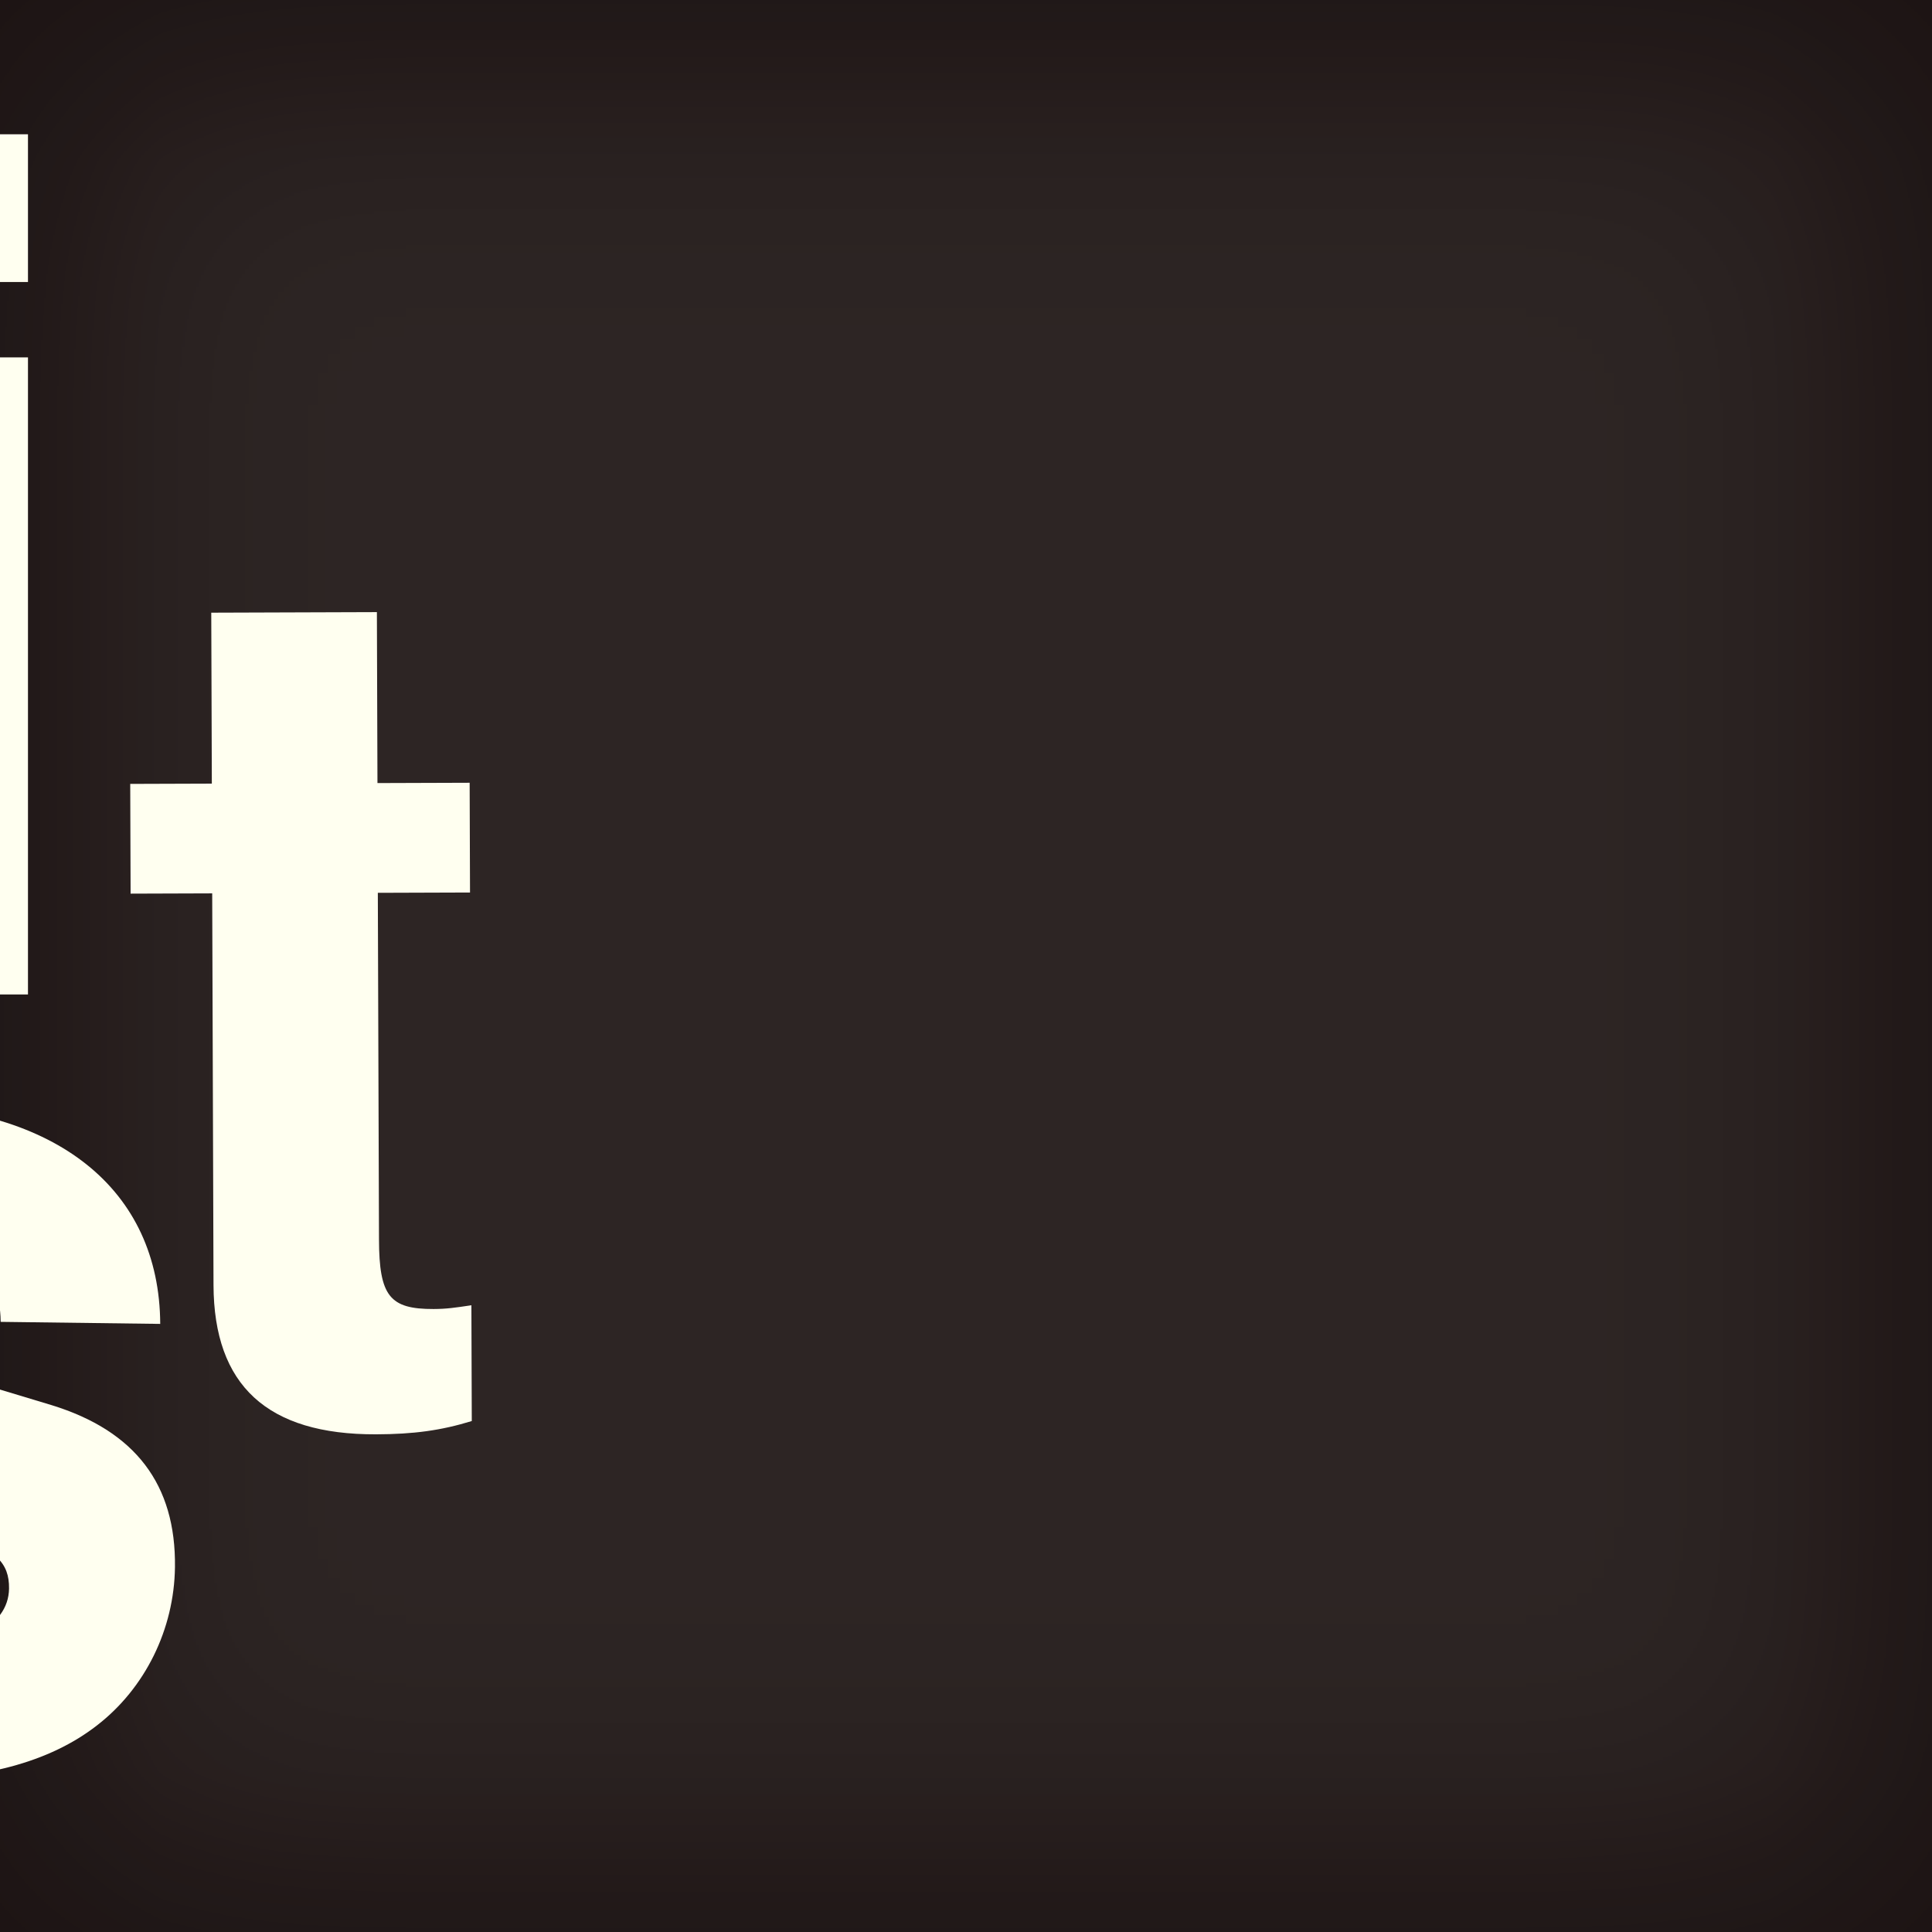
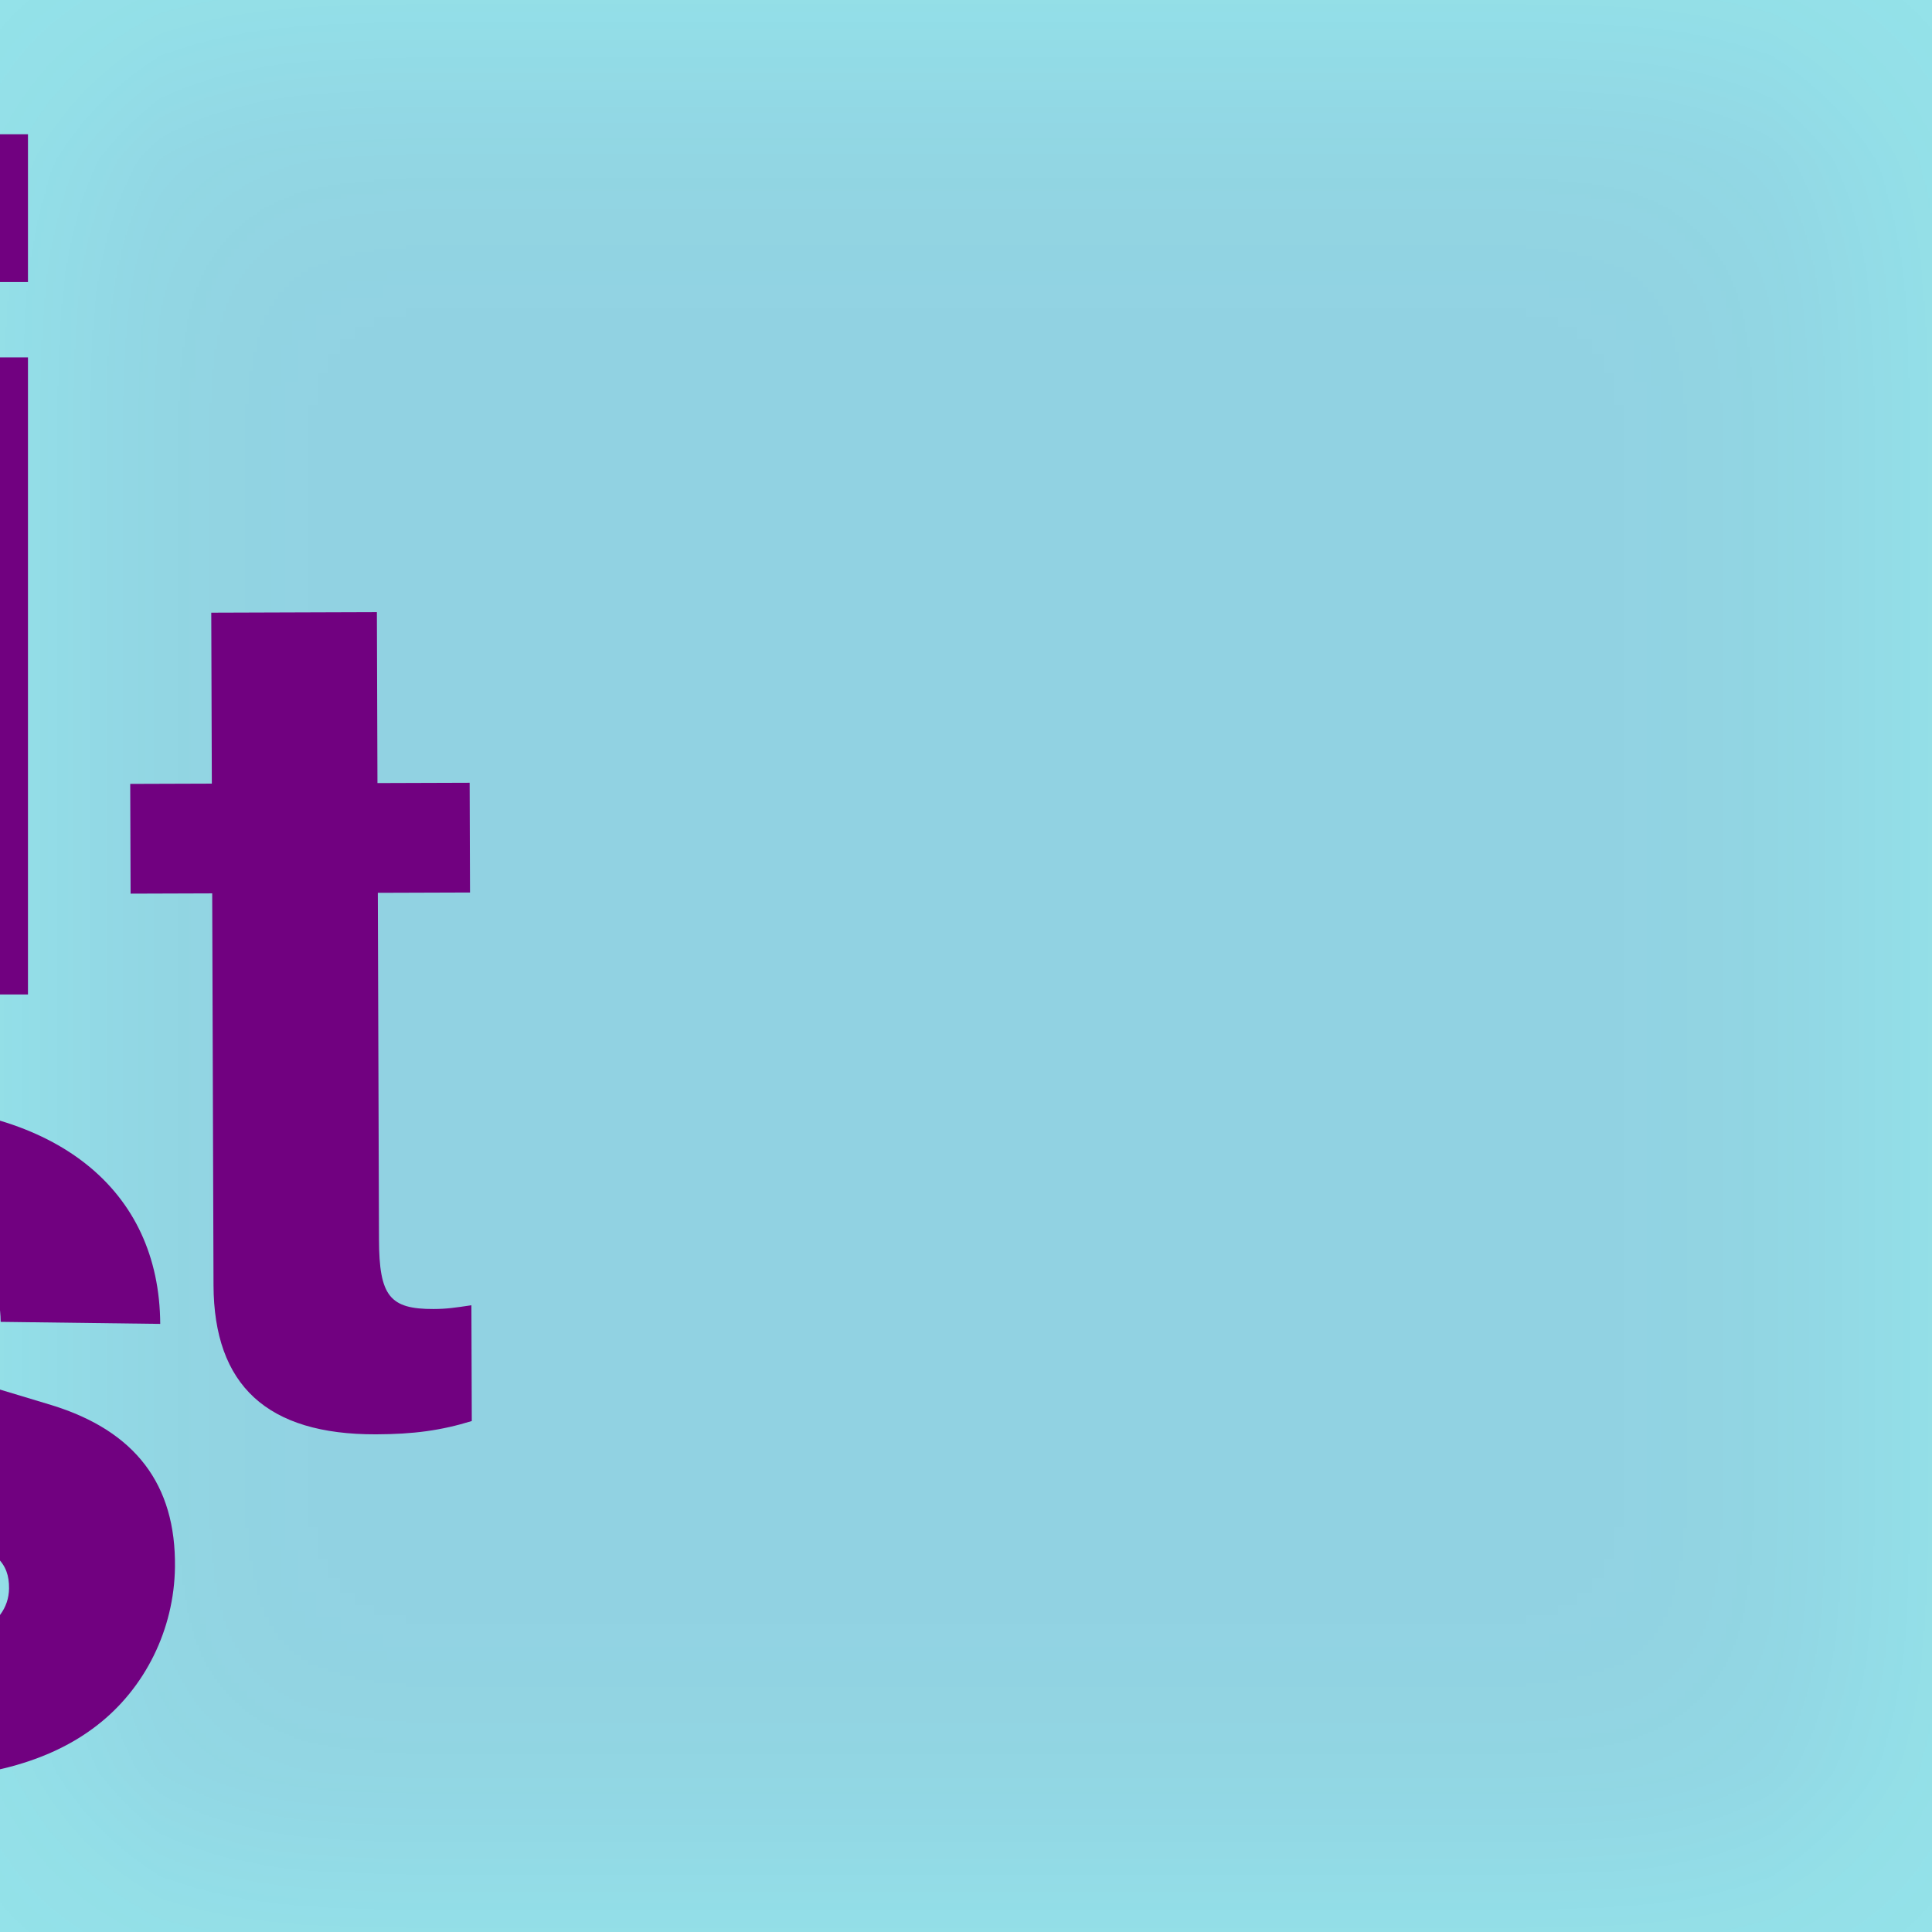
<svg xmlns="http://www.w3.org/2000/svg" width="100mm" height="100mm" viewBox="0 0 100 100" version="1.1" id="svg1">
  <defs id="defs1">
    <rect x="211.561" y="153.486" width="196.351" height="193.586" id="rect1" />
    <filter style="color-interpolation-filters:sRGB" id="filter31" x="-0.17" y="-0.173" width="1.339" height="1.347">
      <feGaussianBlur stdDeviation="8.788" id="feGaussianBlur31" />
    </filter>
    <rect x="211.561" y="153.486" width="196.351" height="193.586" id="rect1-7" />
  </defs>
  <g id="layer1">
-     <rect style="opacity:1;fill:#1b1212;fill-opacity:1;stroke:none;stroke-width:0.565;stroke-linecap:square;stroke-dasharray:none;stroke-opacity:1" id="rect23" width="118.824" height="128.116" x="-9.67" y="-15.287" />
-     <rect style="opacity:0.08;fill:#fffff0;fill-opacity:1;stroke:none;stroke-width:0.565;stroke-linecap:square;stroke-dasharray:none;stroke-opacity:1;filter:url(#filter31)" id="rect31" width="124.354" height="121.708" x="-13.494" y="-10.583" />
-     <text xml:space="preserve" transform="matrix(0.1879894,0,0,0.1879894,-80.3702,-28.6546)" id="text1" style="font-style:normal;font-variant:normal;font-weight:bold;font-stretch:normal;font-size:13.198px;line-height:normal;font-family:'Nimbus Sans L';-inkscape-font-specification:'Nimbus Sans L Bold';text-align:center;text-decoration-color:#000000;writing-mode:lr-tb;direction:ltr;white-space:pre;shape-inside:url(#rect1);display:inline;fill:#1b1212;stroke:#1b1212;stroke-width:1.407;stroke-linejoin:bevel" />
-     <text xml:space="preserve" transform="matrix(0.1976824,0,0,0.1976824,-14.32604,-12.71941)" id="text1-3" style="font-style:normal;font-variant:normal;font-weight:bold;font-stretch:normal;font-size:13.198px;line-height:normal;font-family:'Nimbus Sans L';-inkscape-font-specification:'Nimbus Sans L Bold';text-align:center;text-decoration-color:#000000;writing-mode:lr-tb;direction:ltr;white-space:pre;shape-inside:url(#rect1-7);display:inline;fill:#1b1212;stroke:#1b1212;stroke-width:1.338;stroke-linejoin:bevel" />
+     <rect style="opacity:1;fill:#94e4ea;fill-opacity:1;stroke:none;stroke-width:0.565;stroke-linecap:square;stroke-dasharray:none;stroke-opacity:1" id="rect23" width="118.824" height="128.116" x="-9.67" y="-15.287" />
+     <rect style="opacity:0.08;fill:#710180;fill-opacity:1;stroke:none;stroke-width:0.565;stroke-linecap:square;stroke-dasharray:none;stroke-opacity:1;filter:url(#filter31)" id="rect31" width="124.354" height="121.708" x="-13.494" y="-10.583" />
+     <text xml:space="preserve" transform="matrix(0.1879894,0,0,0.1879894,-80.3702,-28.6546)" id="text1" style="font-style:normal;font-variant:normal;font-weight:bold;font-stretch:normal;font-size:13.198px;line-height:normal;font-family:'Nimbus Sans L';-inkscape-font-specification:'Nimbus Sans L Bold';text-align:center;text-decoration-color:#000000;writing-mode:lr-tb;direction:ltr;white-space:pre;shape-inside:url(#rect1);display:inline;fill:#94e4ea;stroke:#94e4ea;stroke-width:1.407;stroke-linejoin:bevel" />
+     <text xml:space="preserve" transform="matrix(0.1976824,0,0,0.1976824,-14.32604,-12.71941)" id="text1-3" style="font-style:normal;font-variant:normal;font-weight:bold;font-stretch:normal;font-size:13.198px;line-height:normal;font-family:'Nimbus Sans L';-inkscape-font-specification:'Nimbus Sans L Bold';text-align:center;text-decoration-color:#000000;writing-mode:lr-tb;direction:ltr;white-space:pre;shape-inside:url(#rect1-7);display:inline;fill:#94e4ea;stroke:#94e4ea;stroke-width:1.338;stroke-linejoin:bevel" />
    <g id="g1" transform="translate(-0.9260455,-0.5291678)">
-       <text xml:space="preserve" style="font-style:normal;font-variant:normal;font-weight:bold;font-stretch:normal;font-size:61.144px;line-height:normal;font-family:'Nimbus Sans L';-inkscape-font-specification:'Nimbus Sans L, Bold';font-variant-ligatures:normal;font-variant-caps:normal;font-variant-numeric:normal;font-variant-east-asian:normal;text-align:center;text-decoration-color:#000000;writing-mode:lr-tb;direction:ltr;text-anchor:middle;fill:#fffff0;fill-opacity:1;stroke:none;stroke-width:0.265;stroke-linejoin:bevel;stroke-opacity:1" x="32.415" y="61.453" id="text2" transform="matrix(1.001176,-0.01056672,0.01054072,0.9987142,0,0)">
-         <tspan id="tspan2" style="font-style:normal;font-variant:normal;font-weight:bold;font-stretch:normal;font-size:61.144px;font-family:'Nimbus Sans L';-inkscape-font-specification:'Nimbus Sans L, Bold';font-variant-ligatures:normal;font-variant-caps:normal;font-variant-numeric:normal;font-variant-east-asian:normal;fill:#fffff0;fill-opacity:1;stroke:none;stroke-width:0.265;stroke-opacity:1" x="32.415" y="61.453">é</tspan>
+       <text xml:space="preserve" style="font-style:normal;font-variant:normal;font-weight:bold;font-stretch:normal;font-size:61.144px;line-height:normal;font-family:'Nimbus Sans L';-inkscape-font-specification:'Nimbus Sans L, Bold';font-variant-ligatures:normal;font-variant-caps:normal;font-variant-numeric:normal;font-variant-east-asian:normal;text-align:center;text-decoration-color:#000000;writing-mode:lr-tb;direction:ltr;text-anchor:middle;fill:#710180;fill-opacity:1;stroke:none;stroke-width:0.265;stroke-linejoin:bevel;stroke-opacity:1" x="32.415" y="61.453" id="text2" transform="matrix(1.001176,-0.01056672,0.01054072,0.9987142,0,0)">
+         <tspan id="tspan2" style="font-style:normal;font-variant:normal;font-weight:bold;font-stretch:normal;font-size:61.144px;font-family:'Nimbus Sans L';-inkscape-font-specification:'Nimbus Sans L, Bold';font-variant-ligatures:normal;font-variant-caps:normal;font-variant-numeric:normal;font-variant-east-asian:normal;fill:#710180;fill-opacity:1;stroke:none;stroke-width:0.265;stroke-opacity:1" x="32.415" y="61.453">é</tspan>
      </text>
-       <text xml:space="preserve" style="font-style:normal;font-variant:normal;font-weight:bold;font-stretch:normal;font-size:61.144px;line-height:normal;font-family:'Nimbus Sans L';-inkscape-font-specification:'Nimbus Sans L, Bold';font-variant-ligatures:normal;font-variant-caps:normal;font-variant-numeric:normal;font-variant-east-asian:normal;text-align:center;text-decoration-color:#000000;writing-mode:lr-tb;direction:ltr;text-anchor:middle;fill:#fffff0;fill-opacity:1;stroke:none;stroke-width:0.265;stroke-linejoin:bevel;stroke-opacity:1" x="76.332" y="73.524" id="text5" transform="matrix(1.001226,-0.00335437,0.00334613,0.9987643,0,0)">
-         <tspan id="tspan5" style="font-style:normal;font-variant:normal;font-weight:bold;font-stretch:normal;font-size:61.144px;font-family:'Nimbus Sans L';-inkscape-font-specification:'Nimbus Sans L, Bold';font-variant-ligatures:normal;font-variant-caps:normal;font-variant-numeric:normal;font-variant-east-asian:normal;fill:#fffff0;fill-opacity:1;stroke:none;stroke-width:0.265;stroke-opacity:1" x="76.332" y="73.524">t</tspan>
+       <text xml:space="preserve" style="font-style:normal;font-variant:normal;font-weight:bold;font-stretch:normal;font-size:61.144px;line-height:normal;font-family:'Nimbus Sans L';-inkscape-font-specification:'Nimbus Sans L, Bold';font-variant-ligatures:normal;font-variant-caps:normal;font-variant-numeric:normal;font-variant-east-asian:normal;text-align:center;text-decoration-color:#000000;writing-mode:lr-tb;direction:ltr;text-anchor:middle;fill:#710180;fill-opacity:1;stroke:none;stroke-width:0.265;stroke-linejoin:bevel;stroke-opacity:1" x="76.332" y="73.524" id="text5" transform="matrix(1.001226,-0.00335437,0.00334613,0.9987643,0,0)">
+         <tspan id="tspan5" style="font-style:normal;font-variant:normal;font-weight:bold;font-stretch:normal;font-size:61.144px;font-family:'Nimbus Sans L';-inkscape-font-specification:'Nimbus Sans L, Bold';font-variant-ligatures:normal;font-variant-caps:normal;font-variant-numeric:normal;font-variant-east-asian:normal;fill:#710180;fill-opacity:1;stroke:none;stroke-width:0.265;stroke-opacity:1" x="76.332" y="73.524">t</tspan>
      </text>
-       <text xml:space="preserve" style="font-style:normal;font-variant:normal;font-weight:bold;font-stretch:normal;font-size:61.145px;line-height:normal;font-family:'Nimbus Sans L';-inkscape-font-specification:'Nimbus Sans L, Bold';font-variant-ligatures:normal;font-variant-caps:normal;font-variant-numeric:normal;font-variant-east-asian:normal;text-align:center;text-decoration-color:#000000;writing-mode:lr-tb;direction:ltr;text-anchor:middle;fill:#fffff0;fill-opacity:1;stroke:none;stroke-width:0.265;stroke-linejoin:bevel;stroke-opacity:1" x="57.708" y="52.066" id="text3" transform="scale(1.001232,0.9987698)">
-         <tspan id="tspan3" style="font-style:normal;font-variant:normal;font-weight:bold;font-stretch:normal;font-size:61.145px;font-family:'Nimbus Sans L';-inkscape-font-specification:'Nimbus Sans L, Bold';font-variant-ligatures:normal;font-variant-caps:normal;font-variant-numeric:normal;font-variant-east-asian:normal;fill:#fffff0;fill-opacity:1;stroke:none;stroke-width:0.265;stroke-opacity:1" x="57.708" y="52.066">i</tspan>
+       <text xml:space="preserve" style="font-style:normal;font-variant:normal;font-weight:bold;font-stretch:normal;font-size:61.145px;line-height:normal;font-family:'Nimbus Sans L';-inkscape-font-specification:'Nimbus Sans L, Bold';font-variant-ligatures:normal;font-variant-caps:normal;font-variant-numeric:normal;font-variant-east-asian:normal;text-align:center;text-decoration-color:#000000;writing-mode:lr-tb;direction:ltr;text-anchor:middle;fill:#710180;fill-opacity:1;stroke:none;stroke-width:0.265;stroke-linejoin:bevel;stroke-opacity:1" x="57.708" y="52.066" id="text3" transform="scale(1.001232,0.9987698)">
+         <tspan id="tspan3" style="font-style:normal;font-variant:normal;font-weight:bold;font-stretch:normal;font-size:61.145px;font-family:'Nimbus Sans L';-inkscape-font-specification:'Nimbus Sans L, Bold';font-variant-ligatures:normal;font-variant-caps:normal;font-variant-numeric:normal;font-variant-east-asian:normal;fill:#710180;fill-opacity:1;stroke:none;stroke-width:0.265;stroke-opacity:1" x="57.708" y="52.066">i</tspan>
      </text>
-       <text xml:space="preserve" style="font-style:normal;font-variant:normal;font-weight:bold;font-stretch:normal;font-size:61.145px;line-height:normal;font-family:'Nimbus Sans L';-inkscape-font-specification:'Nimbus Sans L, Bold';font-variant-ligatures:normal;font-variant-caps:normal;font-variant-numeric:normal;font-variant-east-asian:normal;text-align:center;text-decoration-color:#000000;writing-mode:lr-tb;direction:ltr;text-anchor:middle;fill:#fffff0;fill-opacity:1;stroke:none;stroke-width:0.265;stroke-linejoin:bevel;stroke-dasharray:none;stroke-opacity:1" x="55.702" y="91.392" id="text4" transform="matrix(1.00115,0.01275692,-0.01272555,0.9986888,0,0)">
-         <tspan id="tspan4" style="font-style:normal;font-variant:normal;font-weight:bold;font-stretch:normal;font-size:61.145px;font-family:'Nimbus Sans L';-inkscape-font-specification:'Nimbus Sans L, Bold';font-variant-ligatures:normal;font-variant-caps:normal;font-variant-numeric:normal;font-variant-east-asian:normal;fill:#fffff0;fill-opacity:1;stroke:none;stroke-width:0.265;stroke-dasharray:none;stroke-opacity:1" x="55.702" y="91.392">s</tspan>
+       <text xml:space="preserve" style="font-style:normal;font-variant:normal;font-weight:bold;font-stretch:normal;font-size:61.145px;line-height:normal;font-family:'Nimbus Sans L';-inkscape-font-specification:'Nimbus Sans L, Bold';font-variant-ligatures:normal;font-variant-caps:normal;font-variant-numeric:normal;font-variant-east-asian:normal;text-align:center;text-decoration-color:#000000;writing-mode:lr-tb;direction:ltr;text-anchor:middle;fill:#710180;fill-opacity:1;stroke:none;stroke-width:0.265;stroke-linejoin:bevel;stroke-dasharray:none;stroke-opacity:1" x="55.702" y="91.392" id="text4" transform="matrix(1.00115,0.01275692,-0.01272555,0.9986888,0,0)">
+         <tspan id="tspan4" style="font-style:normal;font-variant:normal;font-weight:bold;font-stretch:normal;font-size:61.145px;font-family:'Nimbus Sans L';-inkscape-font-specification:'Nimbus Sans L, Bold';font-variant-ligatures:normal;font-variant-caps:normal;font-variant-numeric:normal;font-variant-east-asian:normal;fill:#710180;fill-opacity:1;stroke:none;stroke-width:0.265;stroke-dasharray:none;stroke-opacity:1" x="55.702" y="91.392">s</tspan>
      </text>
    </g>
  </g>
</svg>
